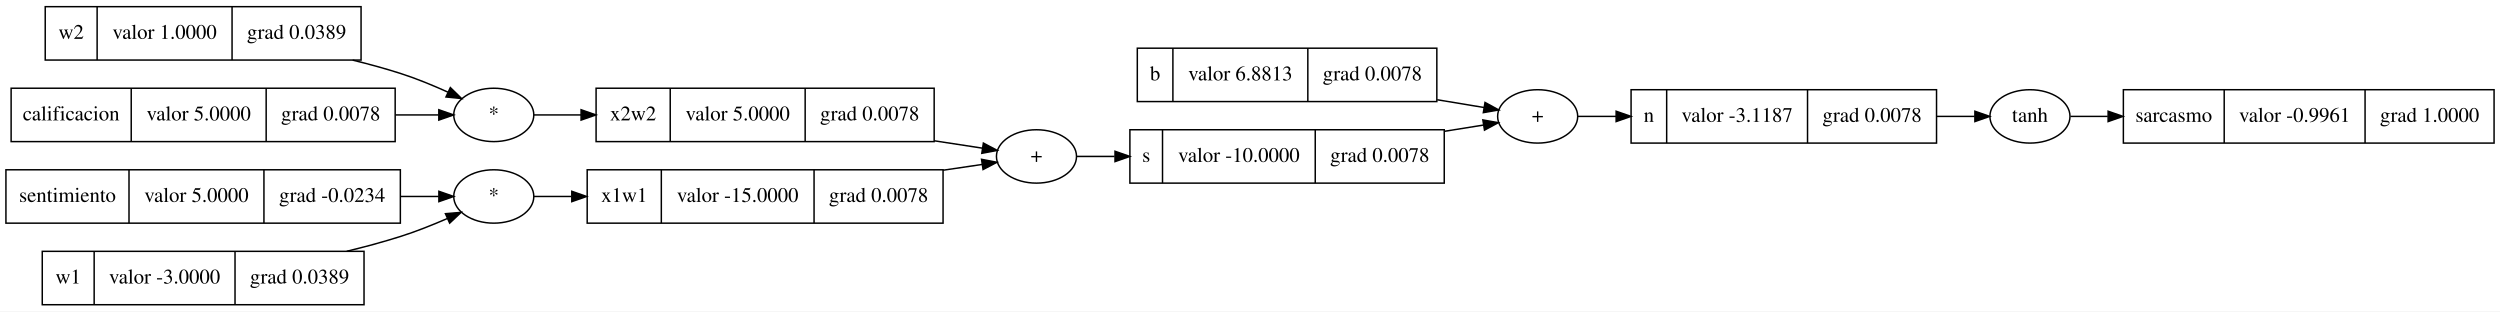
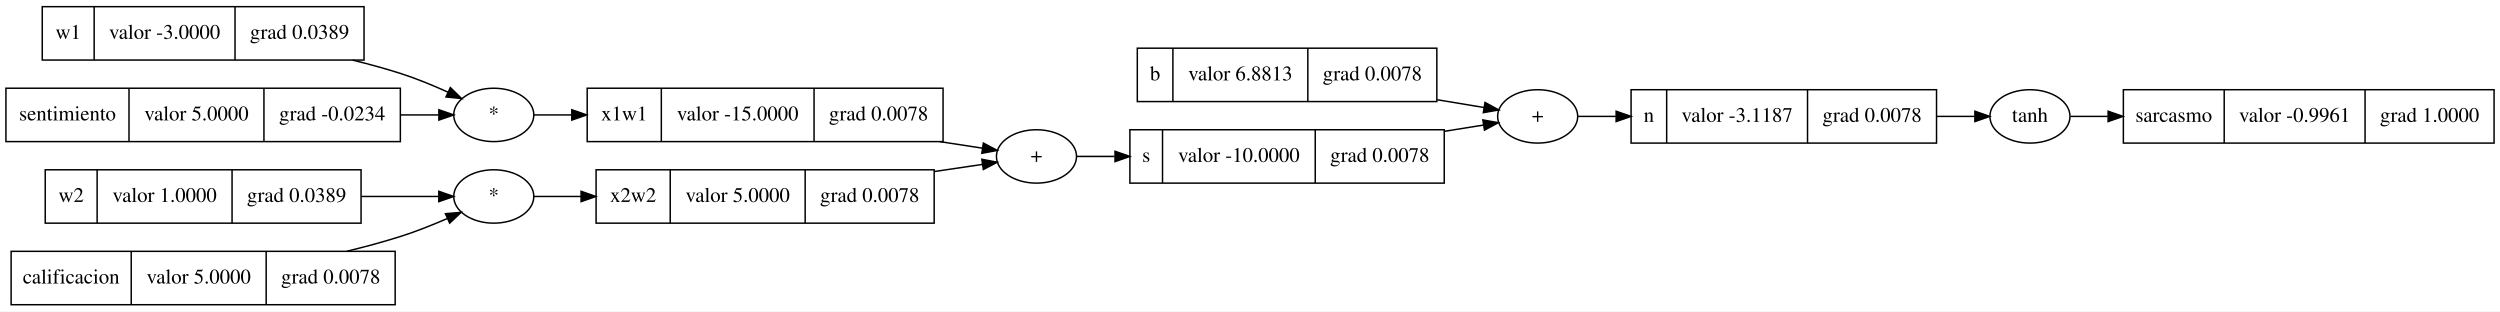
<svg xmlns="http://www.w3.org/2000/svg" width="1686pt" height="210pt" viewBox="0.00 0.00 1686.00 210.00">
  <g id="graph0" class="graph" transform="scale(1 1) rotate(0) translate(4 206)">
    <polygon fill="#ffffff" stroke="transparent" points="-4,4 -4,-206 1682,-206 1682,4 -4,4" />
    <g id="node1" class="node">
-       <polygon fill="none" stroke="#000000" points="392,-55.5 392,-91.5 632,-91.5 632,-55.5 392,-55.5" />
-       <text text-anchor="middle" x="417" y="-69.8" font-family="Times,serif" font-size="14.00" fill="#000000">x1w1</text>
-       <polyline fill="none" stroke="#000000" points="442,-55.5 442,-91.5 " />
-       <text text-anchor="middle" x="493.5" y="-69.8" font-family="Times,serif" font-size="14.00" fill="#000000">valor -15.0000</text>
-       <polyline fill="none" stroke="#000000" points="545,-55.5 545,-91.5 " />
-       <text text-anchor="middle" x="588.5" y="-69.8" font-family="Times,serif" font-size="14.00" fill="#000000">grad 0.0078</text>
+       <polygon fill="none" stroke="#000000" points="758,-82.5 758,-118.5 970,-118.5 970,-82.5 758,-82.5" />
+       <text text-anchor="middle" x="769" y="-96.8" font-family="Times,serif" font-size="14.00" fill="#000000">s</text>
+       <polyline fill="none" stroke="#000000" points="780,-82.5 780,-118.5 " />
+       <text text-anchor="middle" x="831.5" y="-96.8" font-family="Times,serif" font-size="14.00" fill="#000000">valor -10.0000</text>
+       <polyline fill="none" stroke="#000000" points="883,-82.5 883,-118.5 " />
+       <text text-anchor="middle" x="926.5" y="-96.8" font-family="Times,serif" font-size="14.00" fill="#000000">grad 0.0078</text>
    </g>
-     <g id="node9" class="node">
+     <g id="node11" class="node">
+       <ellipse fill="none" stroke="#000000" cx="1033" cy="-127.5" rx="27" ry="18" />
+       <text text-anchor="middle" x="1033" y="-123.8" font-family="Times,serif" font-size="14.00" fill="#000000">+</text>
+     </g>
+     <g id="edge11" class="edge">
+       <path fill="none" stroke="#000000" d="M970.071,-117.446C979.385,-118.934 988.325,-120.363 996.395,-121.652" />
+       <polygon fill="#000000" stroke="#000000" points="996.033,-125.138 1006.46,-123.26 997.138,-118.226 996.033,-125.138" />
+     </g>
+     <g id="node2" class="node">
      <ellipse fill="none" stroke="#000000" cx="695" cy="-100.5" rx="27" ry="18" />
      <text text-anchor="middle" x="695" y="-96.8" font-family="Times,serif" font-size="14.00" fill="#000000">+</text>
    </g>
-     <g id="edge14" class="edge">
-       <path fill="none" stroke="#000000" d="M632.022,-91.208C641.39,-92.59 650.316,-93.907 658.348,-95.092" />
-       <polygon fill="#000000" stroke="#000000" points="657.95,-98.571 668.354,-96.569 658.971,-91.646 657.95,-98.571" />
+     <g id="edge1" class="edge">
+       <path fill="none" stroke="#000000" d="M722.153,-100.5C729.69,-100.5 738.38,-100.5 747.671,-100.5" />
+       <polygon fill="#000000" stroke="#000000" points="747.963,-104 757.963,-100.5 747.963,-97 747.963,-104" />
    </g>
-     <g id="node2" class="node">
+     <g id="node3" class="node">
+       <polygon fill="none" stroke="#000000" points="392,-110.5 392,-146.5 632,-146.5 632,-110.5 392,-110.5" />
+       <text text-anchor="middle" x="417" y="-124.8" font-family="Times,serif" font-size="14.00" fill="#000000">x1w1</text>
+       <polyline fill="none" stroke="#000000" points="442,-110.5 442,-146.5 " />
+       <text text-anchor="middle" x="493.5" y="-124.8" font-family="Times,serif" font-size="14.00" fill="#000000">valor -15.0000</text>
+       <polyline fill="none" stroke="#000000" points="545,-110.5 545,-146.5 " />
+       <text text-anchor="middle" x="588.5" y="-124.8" font-family="Times,serif" font-size="14.00" fill="#000000">grad 0.0078</text>
+     </g>
+     <g id="edge6" class="edge">
+       <path fill="none" stroke="#000000" d="M629.708,-110.49C639.968,-108.92 649.748,-107.424 658.469,-106.09" />
+       <polygon fill="#000000" stroke="#000000" points="659.187,-109.52 668.543,-104.548 658.129,-102.601 659.187,-109.52" />
+     </g>
+     <g id="node4" class="node">
+       <ellipse fill="none" stroke="#000000" cx="329" cy="-128.5" rx="27" ry="18" />
+       <text text-anchor="middle" x="329" y="-124.8" font-family="Times,serif" font-size="14.00" fill="#000000">*</text>
+     </g>
+     <g id="edge2" class="edge">
+       <path fill="none" stroke="#000000" d="M356.002,-128.5C363.45,-128.5 372.057,-128.5 381.325,-128.5" />
+       <polygon fill="#000000" stroke="#000000" points="381.618,-132 391.618,-128.5 381.618,-125 381.618,-132" />
+     </g>
+     <g id="node5" class="node">
+       <polygon fill="none" stroke="#000000" points="398,-55.5 398,-91.5 626,-91.5 626,-55.5 398,-55.5" />
+       <text text-anchor="middle" x="423" y="-69.8" font-family="Times,serif" font-size="14.00" fill="#000000">x2w2</text>
+       <polyline fill="none" stroke="#000000" points="448,-55.5 448,-91.5 " />
+       <text text-anchor="middle" x="493.5" y="-69.8" font-family="Times,serif" font-size="14.00" fill="#000000">valor 5.0000</text>
+       <polyline fill="none" stroke="#000000" points="539,-55.5 539,-91.5 " />
+       <text text-anchor="middle" x="582.5" y="-69.8" font-family="Times,serif" font-size="14.00" fill="#000000">grad 0.0078</text>
+     </g>
+     <g id="edge7" class="edge">
+       <path fill="none" stroke="#000000" d="M626.076,-90.331C637.678,-92.043 648.763,-93.678 658.52,-95.118" />
+       <polygon fill="#000000" stroke="#000000" points="658.144,-98.6 668.548,-96.597 659.166,-91.675 658.144,-98.6" />
+     </g>
+     <g id="node6" class="node">
      <ellipse fill="none" stroke="#000000" cx="329" cy="-73.5" rx="27" ry="18" />
      <text text-anchor="middle" x="329" y="-69.8" font-family="Times,serif" font-size="14.00" fill="#000000">*</text>
    </g>
-     <g id="edge1" class="edge">
-       <path fill="none" stroke="#000000" d="M356.002,-73.5C363.45,-73.5 372.057,-73.5 381.325,-73.5" />
-       <polygon fill="#000000" stroke="#000000" points="381.618,-77 391.618,-73.5 381.618,-70 381.618,-77" />
+     <g id="edge3" class="edge">
+       <path fill="none" stroke="#000000" d="M356.002,-73.5C365.168,-73.5 376.09,-73.5 387.839,-73.5" />
+       <polygon fill="#000000" stroke="#000000" points="387.883,-77 397.883,-73.5 387.883,-70 387.883,-77" />
    </g>
-     <g id="node3" class="node">
-       <polygon fill="none" stroke="#000000" points="26.5,-165.5 26.5,-201.5 239.5,-201.5 239.5,-165.5 26.5,-165.5" />
-       <text text-anchor="middle" x="44" y="-179.8" font-family="Times,serif" font-size="14.00" fill="#000000">w2</text>
-       <polyline fill="none" stroke="#000000" points="61.5,-165.5 61.5,-201.5 " />
-       <text text-anchor="middle" x="107" y="-179.8" font-family="Times,serif" font-size="14.00" fill="#000000">valor 1.0000</text>
-       <polyline fill="none" stroke="#000000" points="152.5,-165.5 152.5,-201.5 " />
-       <text text-anchor="middle" x="196" y="-179.8" font-family="Times,serif" font-size="14.00" fill="#000000">grad 0.0389</text>
+     <g id="node7" class="node">
+       <polygon fill="none" stroke="#000000" points="24.5,-165.5 24.5,-201.5 241.5,-201.5 241.5,-165.5 24.5,-165.5" />
+       <text text-anchor="middle" x="42" y="-179.8" font-family="Times,serif" font-size="14.00" fill="#000000">w1</text>
+       <polyline fill="none" stroke="#000000" points="59.5,-165.5 59.5,-201.5 " />
+       <text text-anchor="middle" x="107" y="-179.8" font-family="Times,serif" font-size="14.00" fill="#000000">valor -3.0000</text>
+       <polyline fill="none" stroke="#000000" points="154.5,-165.5 154.5,-201.5 " />
+       <text text-anchor="middle" x="198" y="-179.8" font-family="Times,serif" font-size="14.00" fill="#000000">grad 0.0389</text>
    </g>
-     <g id="node15" class="node">
-       <ellipse fill="none" stroke="#000000" cx="329" cy="-128.5" rx="27" ry="18" />
-       <text text-anchor="middle" x="329" y="-124.8" font-family="Times,serif" font-size="14.00" fill="#000000">*</text>
-     </g>
-     <g id="edge13" class="edge">
+     <g id="edge8" class="edge">
      <path fill="none" stroke="#000000" d="M233.819,-165.461C244.768,-162.784 255.676,-159.799 266,-156.5 276.714,-153.077 288.05,-148.394 298.11,-143.838" />
      <polygon fill="#000000" stroke="#000000" points="299.716,-146.951 307.3,-139.553 296.758,-140.606 299.716,-146.951" />
    </g>
-     <g id="node4" class="node">
+     <g id="node8" class="node">
+       <polygon fill="none" stroke="#000000" points="1428,-109.5 1428,-145.5 1678,-145.5 1678,-109.5 1428,-109.5" />
+       <text text-anchor="middle" x="1462" y="-123.8" font-family="Times,serif" font-size="14.00" fill="#000000">sarcasmo</text>
+       <polyline fill="none" stroke="#000000" points="1496,-109.5 1496,-145.5 " />
+       <text text-anchor="middle" x="1543.5" y="-123.8" font-family="Times,serif" font-size="14.00" fill="#000000">valor -0.9961</text>
+       <polyline fill="none" stroke="#000000" points="1591,-109.5 1591,-145.5 " />
+       <text text-anchor="middle" x="1634.5" y="-123.8" font-family="Times,serif" font-size="14.00" fill="#000000">grad 1.0000</text>
+     </g>
+     <g id="node9" class="node">
+       <ellipse fill="none" stroke="#000000" cx="1365" cy="-127.5" rx="27" ry="18" />
+       <text text-anchor="middle" x="1365" y="-123.8" font-family="Times,serif" font-size="14.00" fill="#000000">tanh</text>
+     </g>
+     <g id="edge4" class="edge">
+       <path fill="none" stroke="#000000" d="M1392.337,-127.5C1399.741,-127.5 1408.282,-127.5 1417.487,-127.5" />
+       <polygon fill="#000000" stroke="#000000" points="1417.715,-131 1427.715,-127.5 1417.715,-124 1417.715,-131" />
+     </g>
+     <g id="node10" class="node">
+       <polygon fill="none" stroke="#000000" points="1096,-109.5 1096,-145.5 1302,-145.5 1302,-109.5 1096,-109.5" />
+       <text text-anchor="middle" x="1108" y="-123.8" font-family="Times,serif" font-size="14.00" fill="#000000">n</text>
+       <polyline fill="none" stroke="#000000" points="1120,-109.5 1120,-145.5 " />
+       <text text-anchor="middle" x="1167.5" y="-123.8" font-family="Times,serif" font-size="14.00" fill="#000000">valor -3.1187</text>
+       <polyline fill="none" stroke="#000000" points="1215,-109.5 1215,-145.5 " />
+       <text text-anchor="middle" x="1258.5" y="-123.8" font-family="Times,serif" font-size="14.00" fill="#000000">grad 0.0078</text>
+     </g>
+     <g id="edge14" class="edge">
+       <path fill="none" stroke="#000000" d="M1302.243,-127.5C1311.218,-127.5 1319.856,-127.5 1327.703,-127.5" />
+       <polygon fill="#000000" stroke="#000000" points="1327.87,-131 1337.87,-127.5 1327.87,-124 1327.87,-131" />
+     </g>
+     <g id="edge5" class="edge">
+       <path fill="none" stroke="#000000" d="M1060.04,-127.5C1067.677,-127.5 1076.497,-127.5 1085.914,-127.5" />
+       <polygon fill="#000000" stroke="#000000" points="1085.92,-131 1095.92,-127.5 1085.92,-124 1085.92,-131" />
+     </g>
+     <g id="node12" class="node">
+       <polygon fill="none" stroke="#000000" points="0,-110.5 0,-146.5 266,-146.5 266,-110.5 0,-110.5" />
+       <text text-anchor="middle" x="41.5" y="-124.8" font-family="Times,serif" font-size="14.00" fill="#000000">sentimiento</text>
+       <polyline fill="none" stroke="#000000" points="83,-110.5 83,-146.5 " />
+       <text text-anchor="middle" x="128.5" y="-124.8" font-family="Times,serif" font-size="14.00" fill="#000000">valor 5.0000</text>
+       <polyline fill="none" stroke="#000000" points="174,-110.5 174,-146.5 " />
+       <text text-anchor="middle" x="220" y="-124.8" font-family="Times,serif" font-size="14.00" fill="#000000">grad -0.0234</text>
+     </g>
+     <g id="edge13" class="edge">
+       <path fill="none" stroke="#000000" d="M266.176,-128.5C275.342,-128.5 284.035,-128.5 291.869,-128.5" />
+       <polygon fill="#000000" stroke="#000000" points="291.983,-132 301.983,-128.5 291.983,-125 291.983,-132" />
+     </g>
+     <g id="node13" class="node">
      <polygon fill="none" stroke="#000000" points="763,-137.5 763,-173.5 965,-173.5 965,-137.5 763,-137.5" />
      <text text-anchor="middle" x="775" y="-151.8" font-family="Times,serif" font-size="14.00" fill="#000000">b</text>
      <polyline fill="none" stroke="#000000" points="787,-137.5 787,-173.5 " />
      <text text-anchor="middle" x="832.5" y="-151.8" font-family="Times,serif" font-size="14.00" fill="#000000">valor 6.8813</text>
      <polyline fill="none" stroke="#000000" points="878,-137.5 878,-173.5 " />
      <text text-anchor="middle" x="921.5" y="-151.8" font-family="Times,serif" font-size="14.00" fill="#000000">grad 0.0078</text>
    </g>
-     <g id="node13" class="node">
-       <ellipse fill="none" stroke="#000000" cx="1033" cy="-127.5" rx="27" ry="18" />
-       <text text-anchor="middle" x="1033" y="-123.8" font-family="Times,serif" font-size="14.00" fill="#000000">+</text>
-     </g>
    <g id="edge10" class="edge">
      <path fill="none" stroke="#000000" d="M965.235,-138.727C976.489,-136.863 987.331,-135.066 996.918,-133.478" />
      <polygon fill="#000000" stroke="#000000" points="997.495,-136.93 1006.788,-131.843 996.35,-130.024 997.495,-136.93" />
    </g>
-     <g id="node5" class="node">
-       <polygon fill="none" stroke="#000000" points="0,-55.5 0,-91.5 266,-91.5 266,-55.5 0,-55.5" />
-       <text text-anchor="middle" x="41.5" y="-69.8" font-family="Times,serif" font-size="14.00" fill="#000000">sentimiento</text>
-       <polyline fill="none" stroke="#000000" points="83,-55.5 83,-91.5 " />
-       <text text-anchor="middle" x="128.5" y="-69.8" font-family="Times,serif" font-size="14.00" fill="#000000">valor 5.0000</text>
-       <polyline fill="none" stroke="#000000" points="174,-55.5 174,-91.5 " />
-       <text text-anchor="middle" x="220" y="-69.8" font-family="Times,serif" font-size="14.00" fill="#000000">grad -0.0234</text>
+     <g id="node14" class="node">
+       <polygon fill="none" stroke="#000000" points="26.5,-55.5 26.5,-91.5 239.5,-91.5 239.5,-55.5 26.5,-55.5" />
+       <text text-anchor="middle" x="44" y="-69.8" font-family="Times,serif" font-size="14.00" fill="#000000">w2</text>
+       <polyline fill="none" stroke="#000000" points="61.5,-55.5 61.5,-91.5 " />
+       <text text-anchor="middle" x="107" y="-69.8" font-family="Times,serif" font-size="14.00" fill="#000000">valor 1.0000</text>
+       <polyline fill="none" stroke="#000000" points="152.5,-55.5 152.5,-91.5 " />
+       <text text-anchor="middle" x="196" y="-69.8" font-family="Times,serif" font-size="14.00" fill="#000000">grad 0.0389</text>
    </g>
-     <g id="edge7" class="edge">
-       <path fill="none" stroke="#000000" d="M266.176,-73.5C275.342,-73.5 284.035,-73.5 291.869,-73.5" />
-       <polygon fill="#000000" stroke="#000000" points="291.983,-77 301.983,-73.5 291.983,-70 291.983,-77" />
+     <g id="edge9" class="edge">
+       <path fill="none" stroke="#000000" d="M239.603,-73.5C258.244,-73.5 276.466,-73.5 291.544,-73.5" />
+       <polygon fill="#000000" stroke="#000000" points="291.929,-77 301.929,-73.5 291.929,-70 291.929,-77" />
    </g>
-     <g id="node6" class="node">
-       <polygon fill="none" stroke="#000000" points="24.5,-.5 24.5,-36.5 241.5,-36.5 241.5,-.5 24.5,-.5" />
-       <text text-anchor="middle" x="42" y="-14.8" font-family="Times,serif" font-size="14.00" fill="#000000">w1</text>
-       <polyline fill="none" stroke="#000000" points="59.5,-.5 59.5,-36.5 " />
-       <text text-anchor="middle" x="107" y="-14.8" font-family="Times,serif" font-size="14.00" fill="#000000">valor -3.0000</text>
-       <polyline fill="none" stroke="#000000" points="154.5,-.5 154.5,-36.5 " />
-       <text text-anchor="middle" x="198" y="-14.8" font-family="Times,serif" font-size="14.00" fill="#000000">grad 0.0389</text>
+     <g id="node15" class="node">
+       <polygon fill="none" stroke="#000000" points="3.5,-.5 3.5,-36.5 262.5,-36.5 262.5,-.5 3.5,-.5" />
+       <text text-anchor="middle" x="44" y="-14.8" font-family="Times,serif" font-size="14.00" fill="#000000">calificacion</text>
+       <polyline fill="none" stroke="#000000" points="84.5,-.5 84.5,-36.5 " />
+       <text text-anchor="middle" x="130" y="-14.8" font-family="Times,serif" font-size="14.00" fill="#000000">valor 5.0000</text>
+       <polyline fill="none" stroke="#000000" points="175.5,-.5 175.5,-36.5 " />
+       <text text-anchor="middle" x="219" y="-14.8" font-family="Times,serif" font-size="14.00" fill="#000000">grad 0.0078</text>
    </g>
-     <g id="edge8" class="edge">
+     <g id="edge12" class="edge">
      <path fill="none" stroke="#000000" d="M229.836,-36.544C242.106,-39.514 254.413,-42.837 266,-46.5 276.576,-49.843 287.802,-54.332 297.804,-58.688" />
      <polygon fill="#000000" stroke="#000000" points="296.398,-61.893 306.956,-62.782 299.257,-55.503 296.398,-61.893" />
    </g>
-     <g id="node7" class="node">
-       <polygon fill="none" stroke="#000000" points="3.5,-110.5 3.5,-146.5 262.5,-146.5 262.5,-110.5 3.5,-110.5" />
-       <text text-anchor="middle" x="44" y="-124.8" font-family="Times,serif" font-size="14.00" fill="#000000">calificacion</text>
-       <polyline fill="none" stroke="#000000" points="84.5,-110.5 84.5,-146.5 " />
-       <text text-anchor="middle" x="130" y="-124.8" font-family="Times,serif" font-size="14.00" fill="#000000">valor 5.0000</text>
-       <polyline fill="none" stroke="#000000" points="175.5,-110.5 175.5,-146.5 " />
-       <text text-anchor="middle" x="219" y="-124.8" font-family="Times,serif" font-size="14.00" fill="#000000">grad 0.0078</text>
-     </g>
-     <g id="edge9" class="edge">
-       <path fill="none" stroke="#000000" d="M262.643,-128.5C273.069,-128.5 282.96,-128.5 291.769,-128.5" />
-       <polygon fill="#000000" stroke="#000000" points="291.94,-132 301.94,-128.5 291.94,-125 291.94,-132" />
-     </g>
-     <g id="node8" class="node">
-       <polygon fill="none" stroke="#000000" points="758,-82.5 758,-118.5 970,-118.5 970,-82.5 758,-82.5" />
-       <text text-anchor="middle" x="769" y="-96.8" font-family="Times,serif" font-size="14.00" fill="#000000">s</text>
-       <polyline fill="none" stroke="#000000" points="780,-82.5 780,-118.5 " />
-       <text text-anchor="middle" x="831.5" y="-96.8" font-family="Times,serif" font-size="14.00" fill="#000000">valor -10.0000</text>
-       <polyline fill="none" stroke="#000000" points="883,-82.5 883,-118.5 " />
-       <text text-anchor="middle" x="926.5" y="-96.8" font-family="Times,serif" font-size="14.00" fill="#000000">grad 0.0078</text>
-     </g>
-     <g id="edge6" class="edge">
-       <path fill="none" stroke="#000000" d="M970.071,-117.446C979.385,-118.934 988.325,-120.363 996.395,-121.652" />
-       <polygon fill="#000000" stroke="#000000" points="996.033,-125.138 1006.46,-123.26 997.138,-118.226 996.033,-125.138" />
-     </g>
-     <g id="edge2" class="edge">
-       <path fill="none" stroke="#000000" d="M722.153,-100.5C729.69,-100.5 738.38,-100.5 747.671,-100.5" />
-       <polygon fill="#000000" stroke="#000000" points="747.963,-104 757.963,-100.5 747.963,-97 747.963,-104" />
-     </g>
-     <g id="node10" class="node">
-       <polygon fill="none" stroke="#000000" points="1428,-109.5 1428,-145.5 1678,-145.5 1678,-109.5 1428,-109.5" />
-       <text text-anchor="middle" x="1462" y="-123.8" font-family="Times,serif" font-size="14.00" fill="#000000">sarcasmo</text>
-       <polyline fill="none" stroke="#000000" points="1496,-109.5 1496,-145.5 " />
-       <text text-anchor="middle" x="1543.5" y="-123.8" font-family="Times,serif" font-size="14.00" fill="#000000">valor -0.9961</text>
-       <polyline fill="none" stroke="#000000" points="1591,-109.5 1591,-145.5 " />
-       <text text-anchor="middle" x="1634.5" y="-123.8" font-family="Times,serif" font-size="14.00" fill="#000000">grad 1.0000</text>
-     </g>
-     <g id="node11" class="node">
-       <ellipse fill="none" stroke="#000000" cx="1365" cy="-127.5" rx="27" ry="18" />
-       <text text-anchor="middle" x="1365" y="-123.8" font-family="Times,serif" font-size="14.00" fill="#000000">tanh</text>
-     </g>
-     <g id="edge3" class="edge">
-       <path fill="none" stroke="#000000" d="M1392.337,-127.5C1399.741,-127.5 1408.282,-127.5 1417.487,-127.5" />
-       <polygon fill="#000000" stroke="#000000" points="1417.715,-131 1427.715,-127.5 1417.715,-124 1417.715,-131" />
-     </g>
-     <g id="node12" class="node">
-       <polygon fill="none" stroke="#000000" points="1096,-109.5 1096,-145.5 1302,-145.5 1302,-109.5 1096,-109.5" />
-       <text text-anchor="middle" x="1108" y="-123.8" font-family="Times,serif" font-size="14.00" fill="#000000">n</text>
-       <polyline fill="none" stroke="#000000" points="1120,-109.5 1120,-145.5 " />
-       <text text-anchor="middle" x="1167.5" y="-123.8" font-family="Times,serif" font-size="14.00" fill="#000000">valor -3.1187</text>
-       <polyline fill="none" stroke="#000000" points="1215,-109.5 1215,-145.5 " />
-       <text text-anchor="middle" x="1258.5" y="-123.8" font-family="Times,serif" font-size="14.00" fill="#000000">grad 0.0078</text>
-     </g>
-     <g id="edge11" class="edge">
-       <path fill="none" stroke="#000000" d="M1302.243,-127.5C1311.218,-127.5 1319.856,-127.5 1327.703,-127.5" />
-       <polygon fill="#000000" stroke="#000000" points="1327.87,-131 1337.87,-127.5 1327.87,-124 1327.87,-131" />
-     </g>
-     <g id="edge4" class="edge">
-       <path fill="none" stroke="#000000" d="M1060.04,-127.5C1067.677,-127.5 1076.497,-127.5 1085.914,-127.5" />
-       <polygon fill="#000000" stroke="#000000" points="1085.92,-131 1095.92,-127.5 1085.92,-124 1085.92,-131" />
-     </g>
-     <g id="node14" class="node">
-       <polygon fill="none" stroke="#000000" points="398,-110.5 398,-146.5 626,-146.5 626,-110.5 398,-110.5" />
-       <text text-anchor="middle" x="423" y="-124.8" font-family="Times,serif" font-size="14.00" fill="#000000">x2w2</text>
-       <polyline fill="none" stroke="#000000" points="448,-110.5 448,-146.5 " />
-       <text text-anchor="middle" x="493.5" y="-124.8" font-family="Times,serif" font-size="14.00" fill="#000000">valor 5.0000</text>
-       <polyline fill="none" stroke="#000000" points="539,-110.5 539,-146.5 " />
-       <text text-anchor="middle" x="582.5" y="-124.8" font-family="Times,serif" font-size="14.00" fill="#000000">grad 0.0078</text>
-     </g>
-     <g id="edge12" class="edge">
-       <path fill="none" stroke="#000000" d="M626.076,-111.046C637.678,-109.271 648.763,-107.575 658.52,-106.082" />
-       <polygon fill="#000000" stroke="#000000" points="659.193,-109.519 668.548,-104.547 658.134,-102.6 659.193,-109.519" />
-     </g>
-     <g id="edge5" class="edge">
-       <path fill="none" stroke="#000000" d="M356.002,-128.5C365.168,-128.5 376.09,-128.5 387.839,-128.5" />
-       <polygon fill="#000000" stroke="#000000" points="387.883,-132 397.883,-128.5 387.883,-125 387.883,-132" />
-     </g>
  </g>
</svg>
